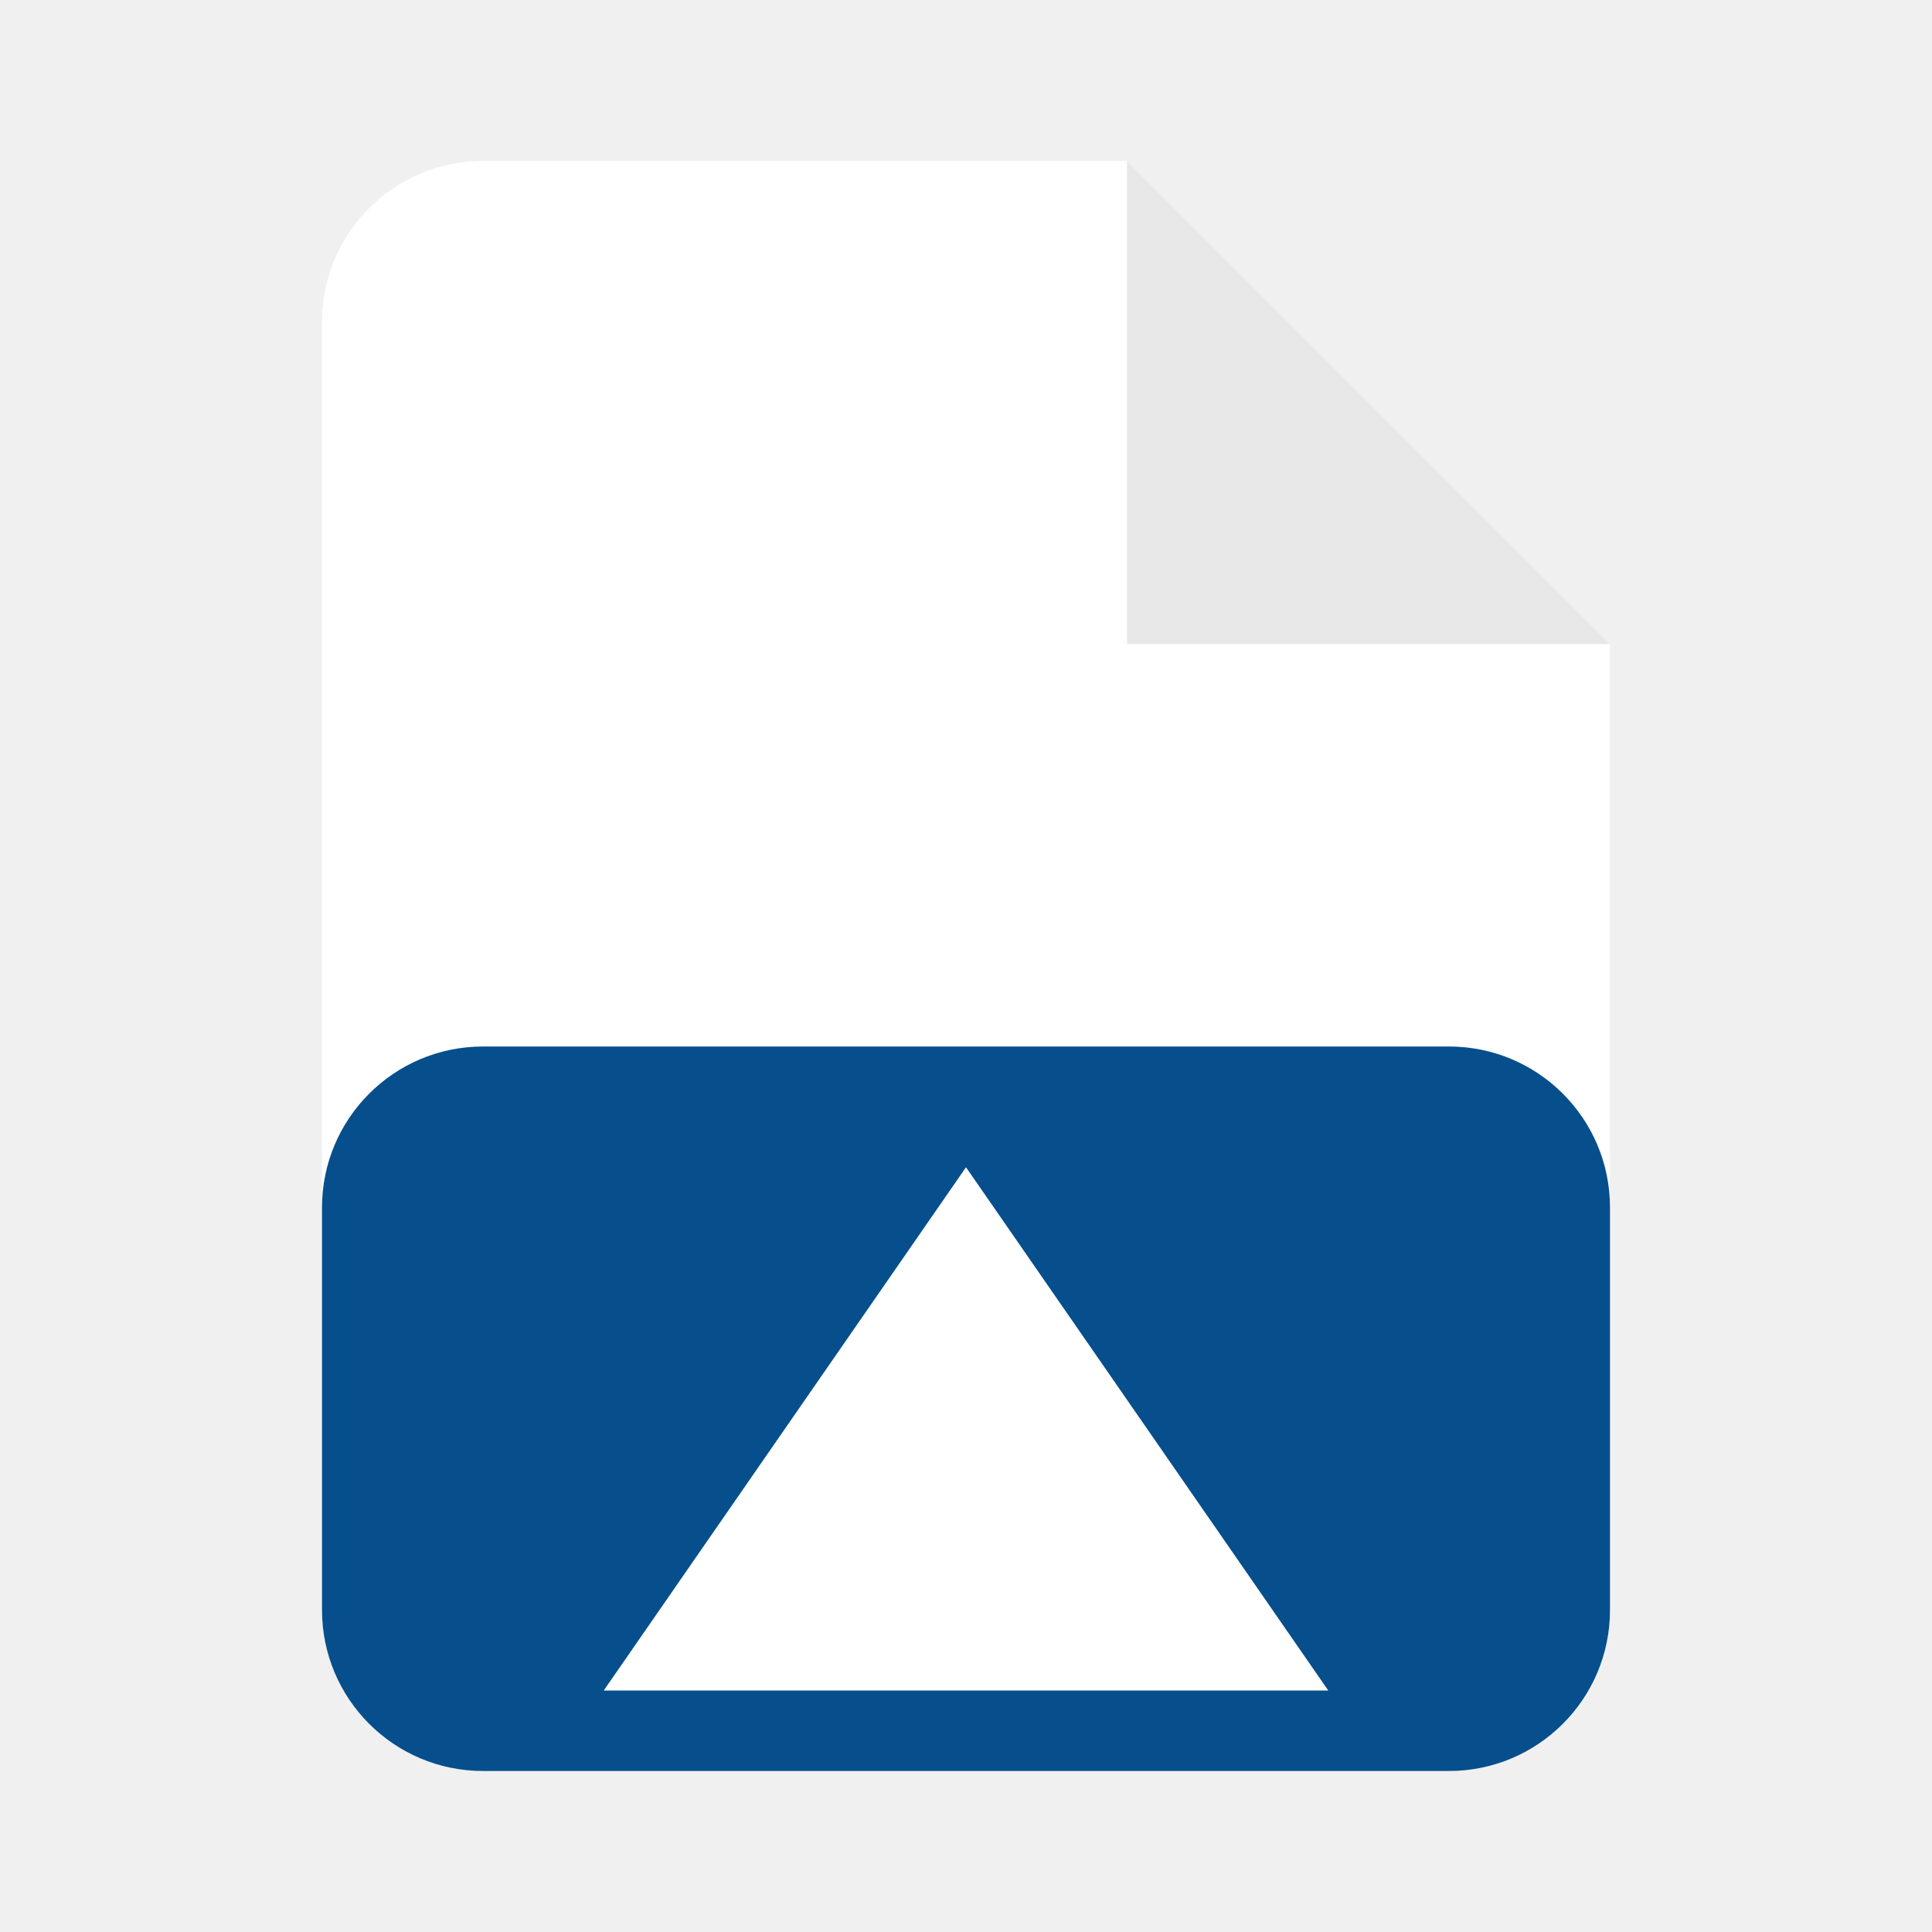
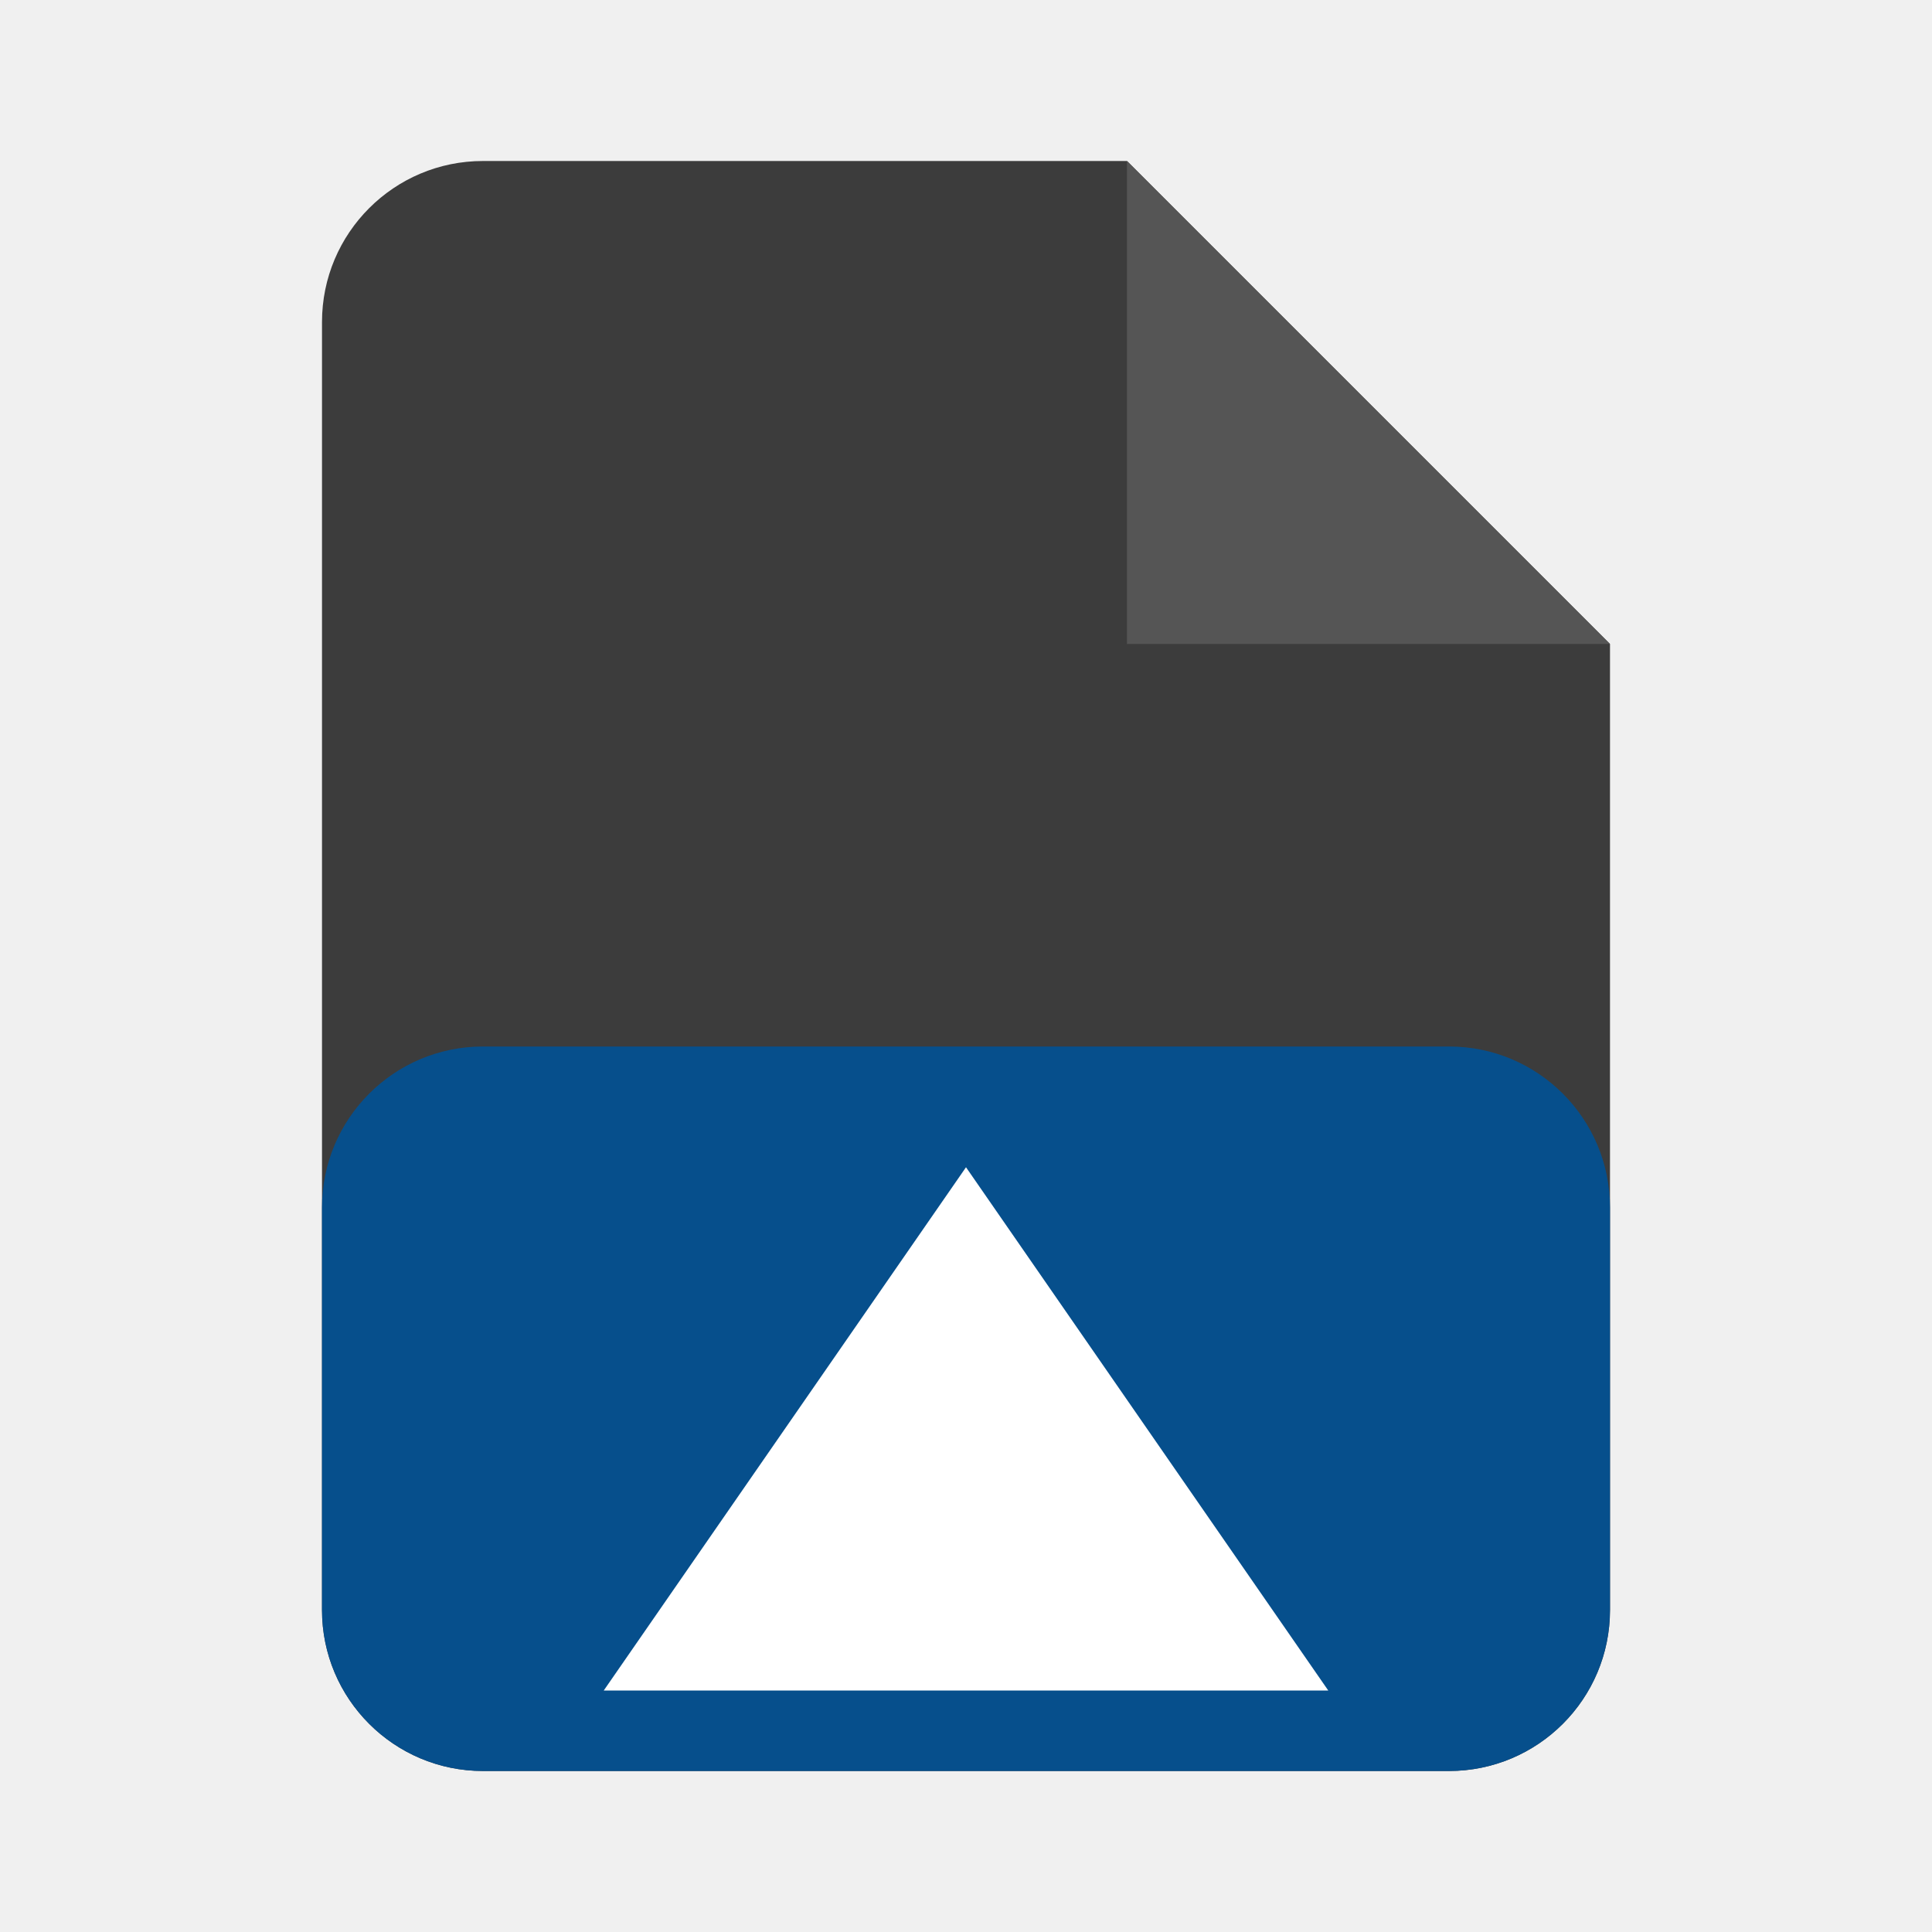
<svg xmlns="http://www.w3.org/2000/svg" width="24" height="24" viewBox="0 0 24 24">
-   <path d="M14 2H6a2 2 0 0 0-2 2v16a2 2 0 0 0 2 2h12a2 2 0 0 0 2-2V8z" fill="#FFFFFF" />
-   <path d="M14 2v6h6" fill="#E8E8E8" />
+   <path d="M14 2H6a2 2 0 0 0-2 2v16a2 2 0 0 0 2 2h12a2 2 0 0 0 2-2V8z" fill="#3C3C3C" />
+   <path d="M14 2v6h6" fill="#555555" />
  <rect x="4" y="13" width="16" height="9" rx="2" fill="#064F8C" />
  <polygon points="12,14.5 16.5,21 7.5,21" fill="#FFFFFF" />
</svg>
